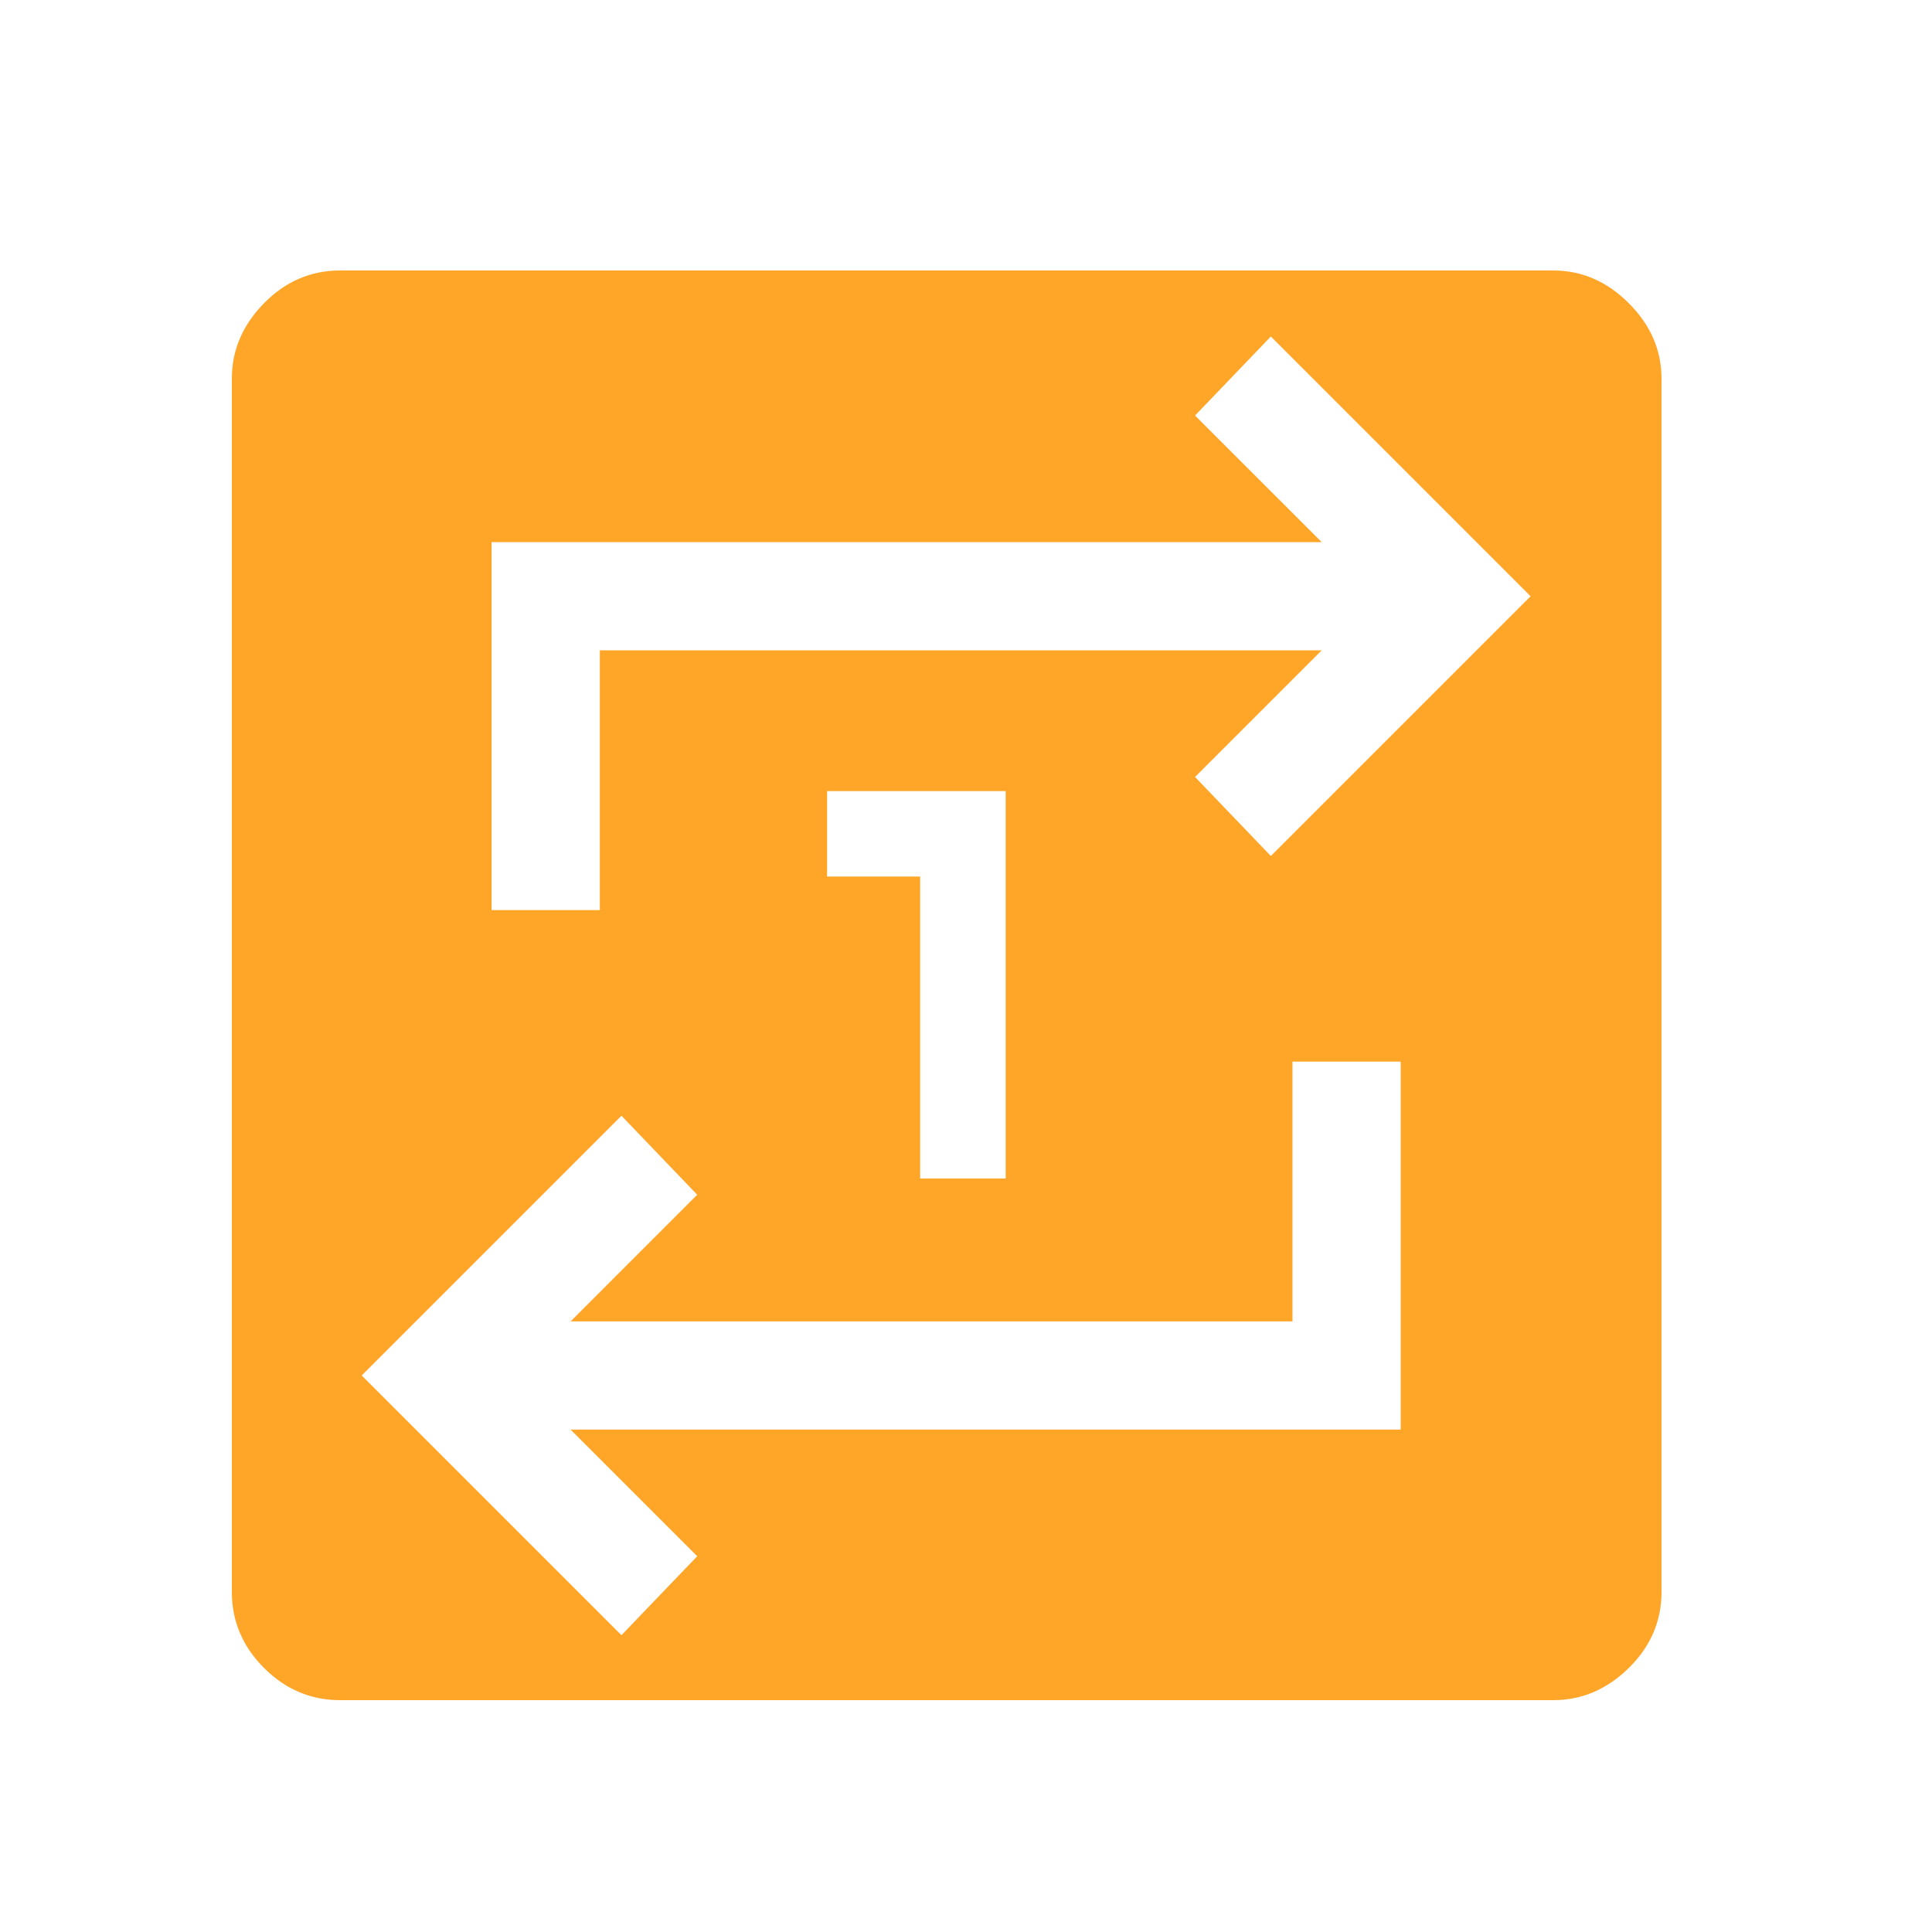
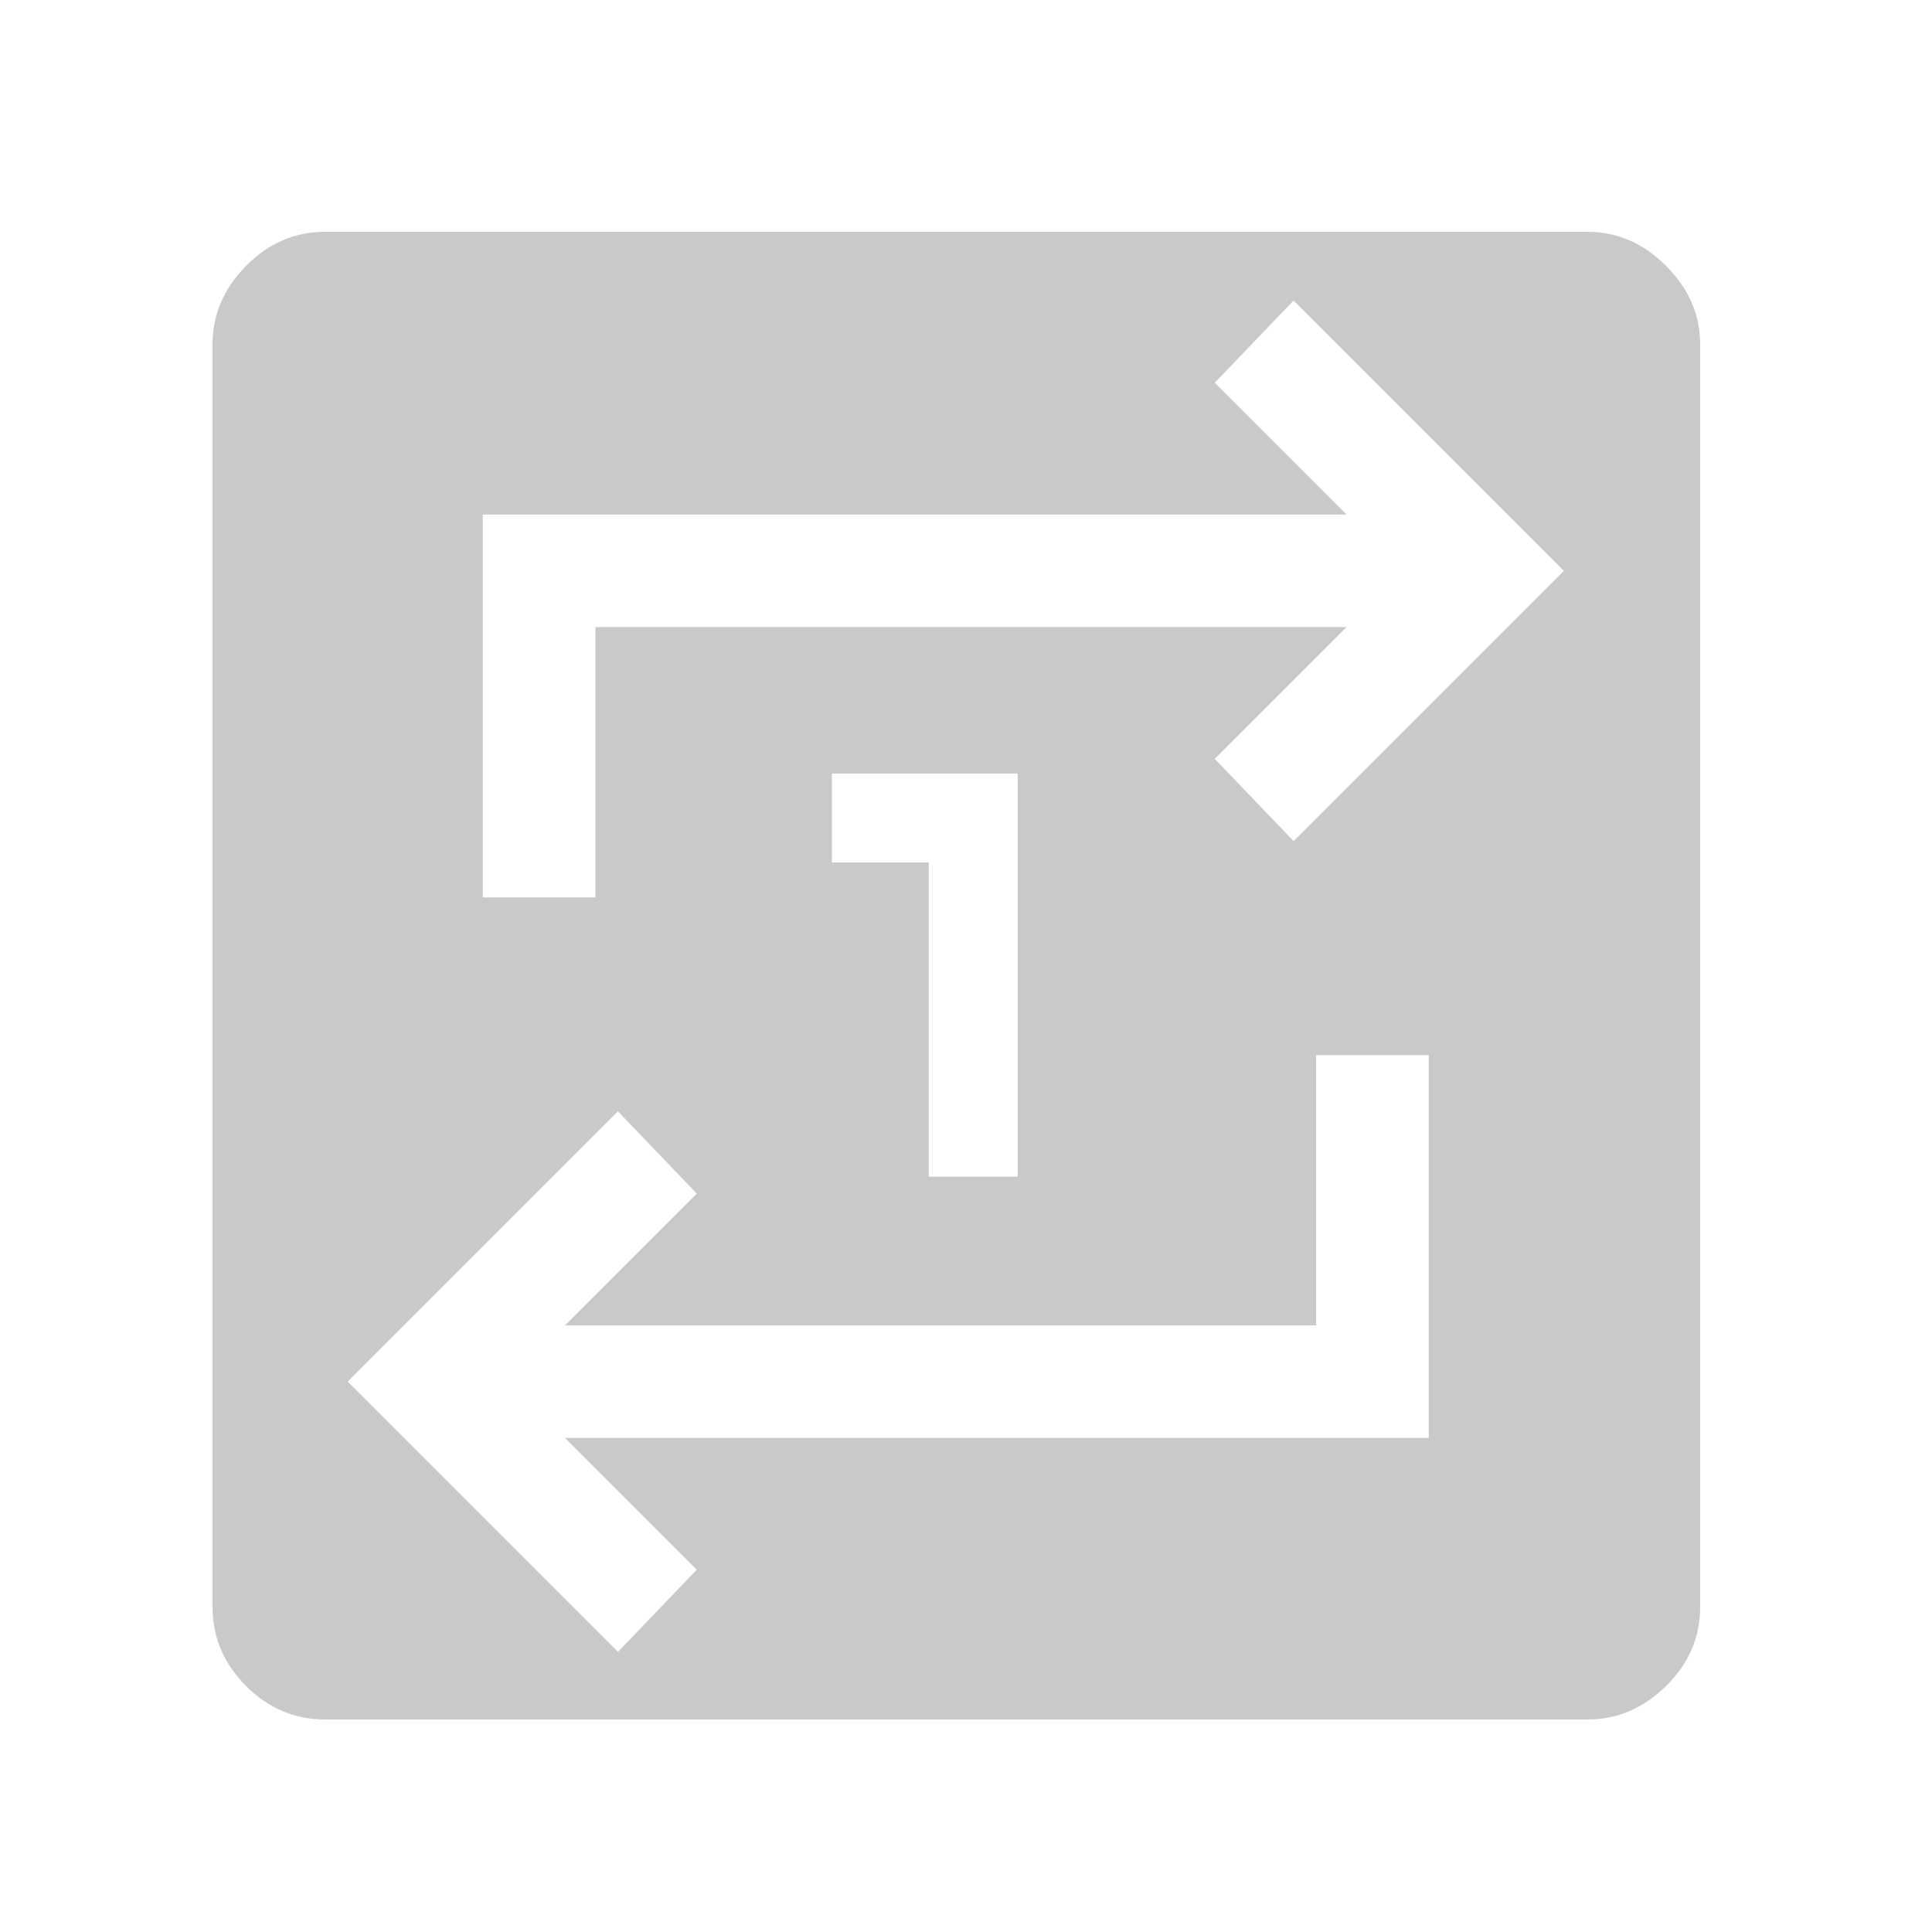
- <svg xmlns="http://www.w3.org/2000/svg" width="50" height="50" viewBox="0 0 50 50" fill="none">
-   <path d="M8.801 44C8.045 44 7.389 43.722 6.833 43.167C6.278 42.611 6 41.955 6 41.199V9.801C6 9.064 6.278 8.412 6.833 7.847C7.389 7.282 8.045 7 8.801 7H40.199C40.936 7 41.588 7.282 42.153 7.847C42.718 8.412 43 9.064 43 9.801V41.199C43 41.955 42.718 42.611 42.153 43.167C41.588 43.722 40.936 44 40.199 44H8.801ZM16.083 42.319L18.044 40.275L14.767 36.998H36.25V27.475H33.449V34.197H14.767L18.044 30.92L16.083 28.875L9.361 35.597L16.083 42.319ZM12.722 23.553H15.523V16.831H34.205L30.928 20.108L32.889 22.153L39.611 15.431L32.889 8.709L30.928 10.754L34.205 14.03H12.722V23.553ZM23.814 30.5H26.027V20.473H21.405V22.685H23.814V30.5Z" fill="#FFA629" />
+ <svg xmlns="http://www.w3.org/2000/svg" width="100" height="100" viewBox="0 0 100 100" fill="none">
+   <path d="M16.829 89C15.255 89 13.89 88.422 12.734 87.266C11.578 86.11 11 84.745 11 83.171V17.829C11 16.294 11.578 14.939 12.734 13.764C13.89 12.588 15.255 12 16.829 12H82.171C83.706 12 85.061 12.588 86.237 13.764C87.412 14.939 88 16.294 88 17.829V83.171C88 84.745 87.412 86.11 86.237 87.266C85.061 88.422 83.706 89 82.171 89H16.829ZM31.984 85.503L36.065 81.247L29.245 74.427H73.952V54.61H68.123V68.599H29.245L36.065 61.779L31.984 57.524L17.995 71.513L31.984 85.503ZM24.989 46.449H30.819V32.459H69.697L62.877 39.279L66.957 43.535L80.947 29.545L66.957 15.556L62.877 19.811L69.697 26.631H24.989V46.449ZM48.072 60.905H52.677V40.037H43.059V44.642H48.072V60.905Z" fill="#CBC9C7" />
</svg>
